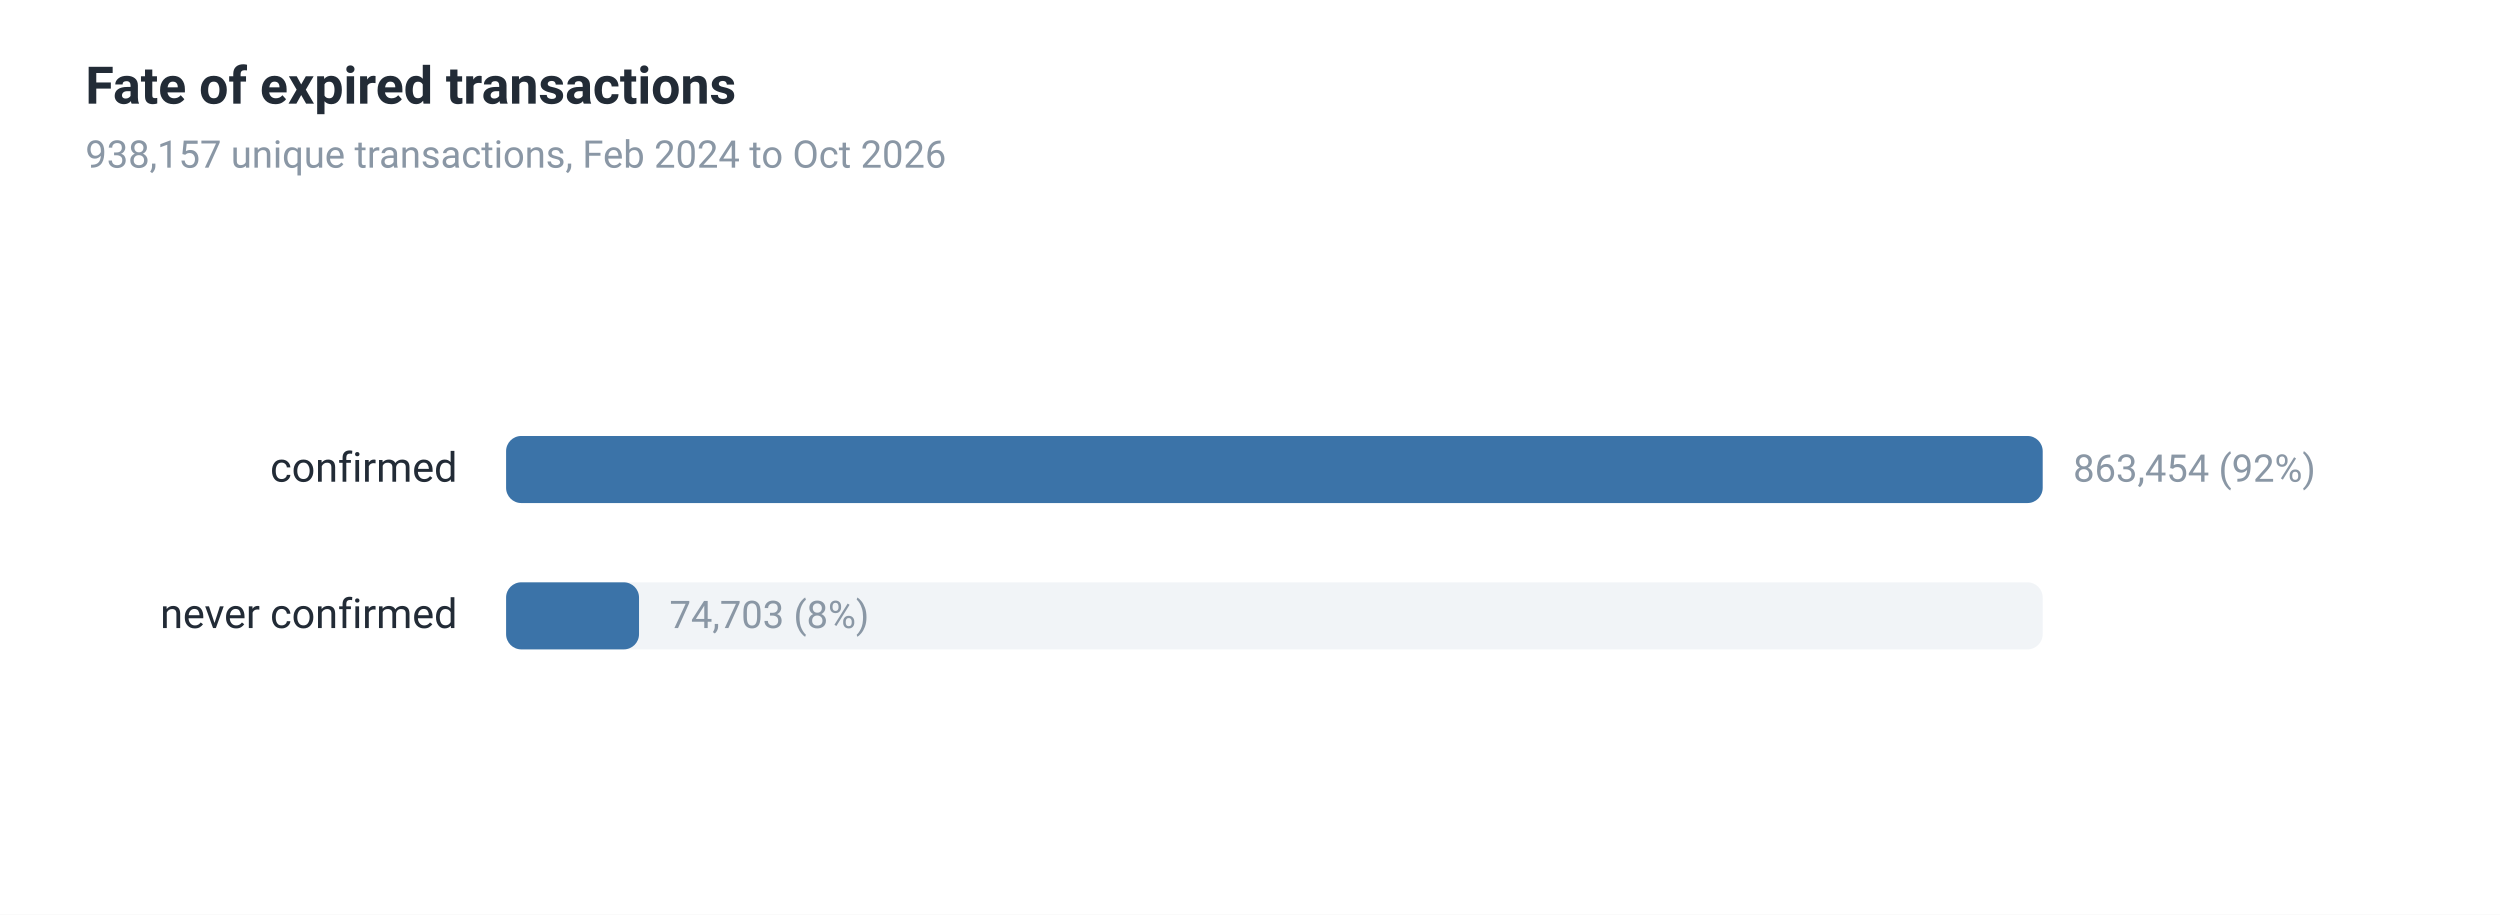
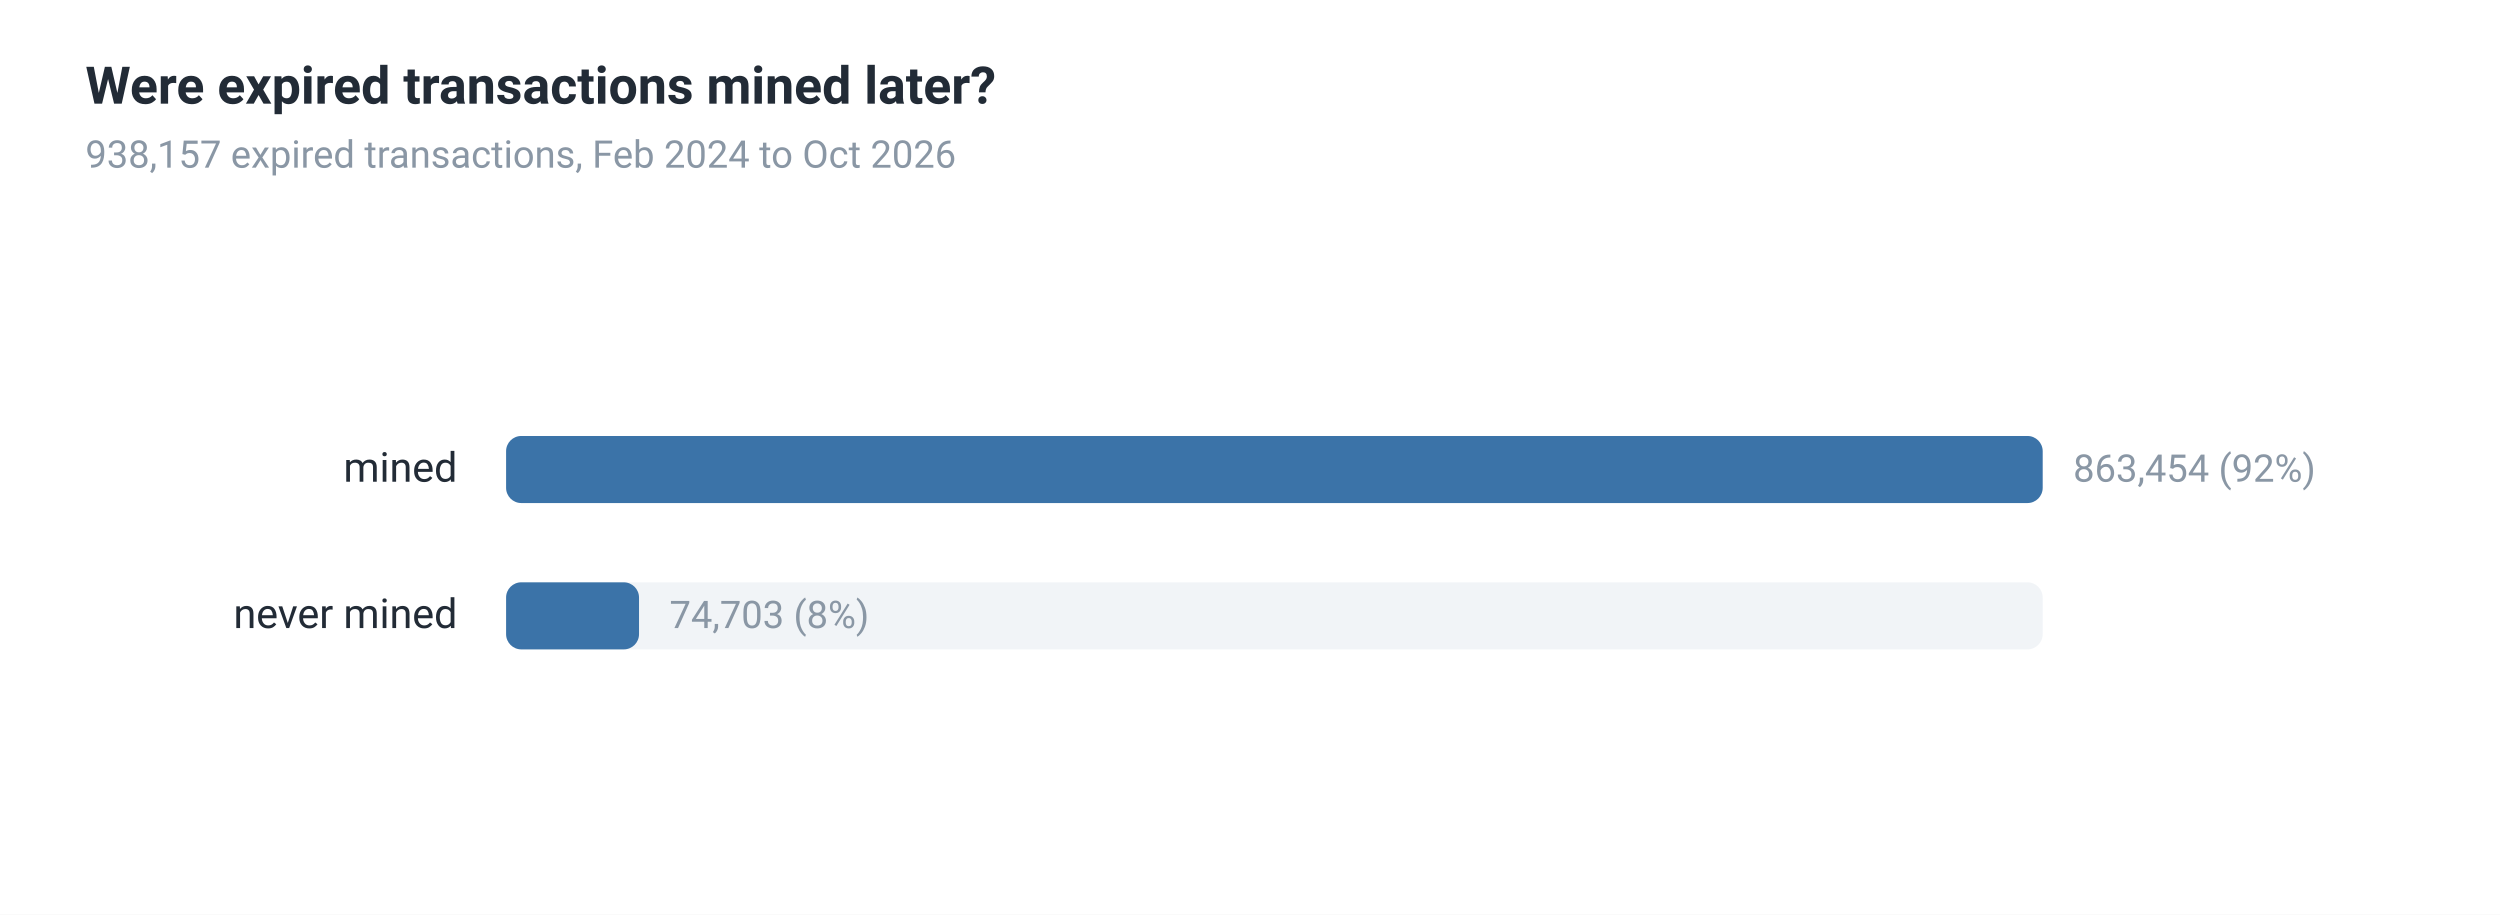
<svg xmlns="http://www.w3.org/2000/svg" width="820" height="300" viewBox="0 0 820 300" font-family="-apple-system,BlinkMacSystemFont,Segoe UI,Roboto,Helvetica,Arial,sans-serif">
  <rect width="820" height="300" fill="#ffffff" />
-   <text x="28" y="34" font-size="17" font-weight="600" fill="#222b36">Fate of expired transactions</text>
-   <text x="28" y="55" font-size="12.5" fill="#8a97a5">938,157 unique transactions, Feb 2024 to Oct 2026</text>
+   <text x="28" y="34" font-size="17" font-weight="600" fill="#222b36">Were expired transactions mined later?</text>
+   <text x="28" y="55" font-size="12.5" fill="#8a97a5">938,157 expired transactions, Feb 2024 to Oct 2026</text>
  <rect x="166" y="143.0" width="504.0" height="22" rx="5" fill="#f1f4f7" />
  <rect x="166" y="143.0" width="504.0" height="22" rx="5" fill="#3b73a8" />
-   <text x="150" y="158.0" text-anchor="end" font-size="13.5" fill="#222b36">confirmed</text>
+   <text x="150" y="158.0" text-anchor="end" font-size="13.5" fill="#222b36">mined</text>
  <text x="680.0" y="158.0" font-size="12.5" fill="#8a97a5">863,454 (92%)</text>
  <rect x="166" y="191.0" width="504.0" height="22" rx="5" fill="#f1f4f7" />
  <rect x="166" y="191.0" width="43.6" height="22" rx="5" fill="#3b73a8" />
-   <text x="150" y="206.0" text-anchor="end" font-size="13.5" fill="#222b36">never confirmed</text>
+   <text x="150" y="206.0" text-anchor="end" font-size="13.5" fill="#222b36">never mined</text>
  <text x="219.6" y="206.0" font-size="12.5" fill="#8a97a5">74,703 (8%)</text>
</svg>
